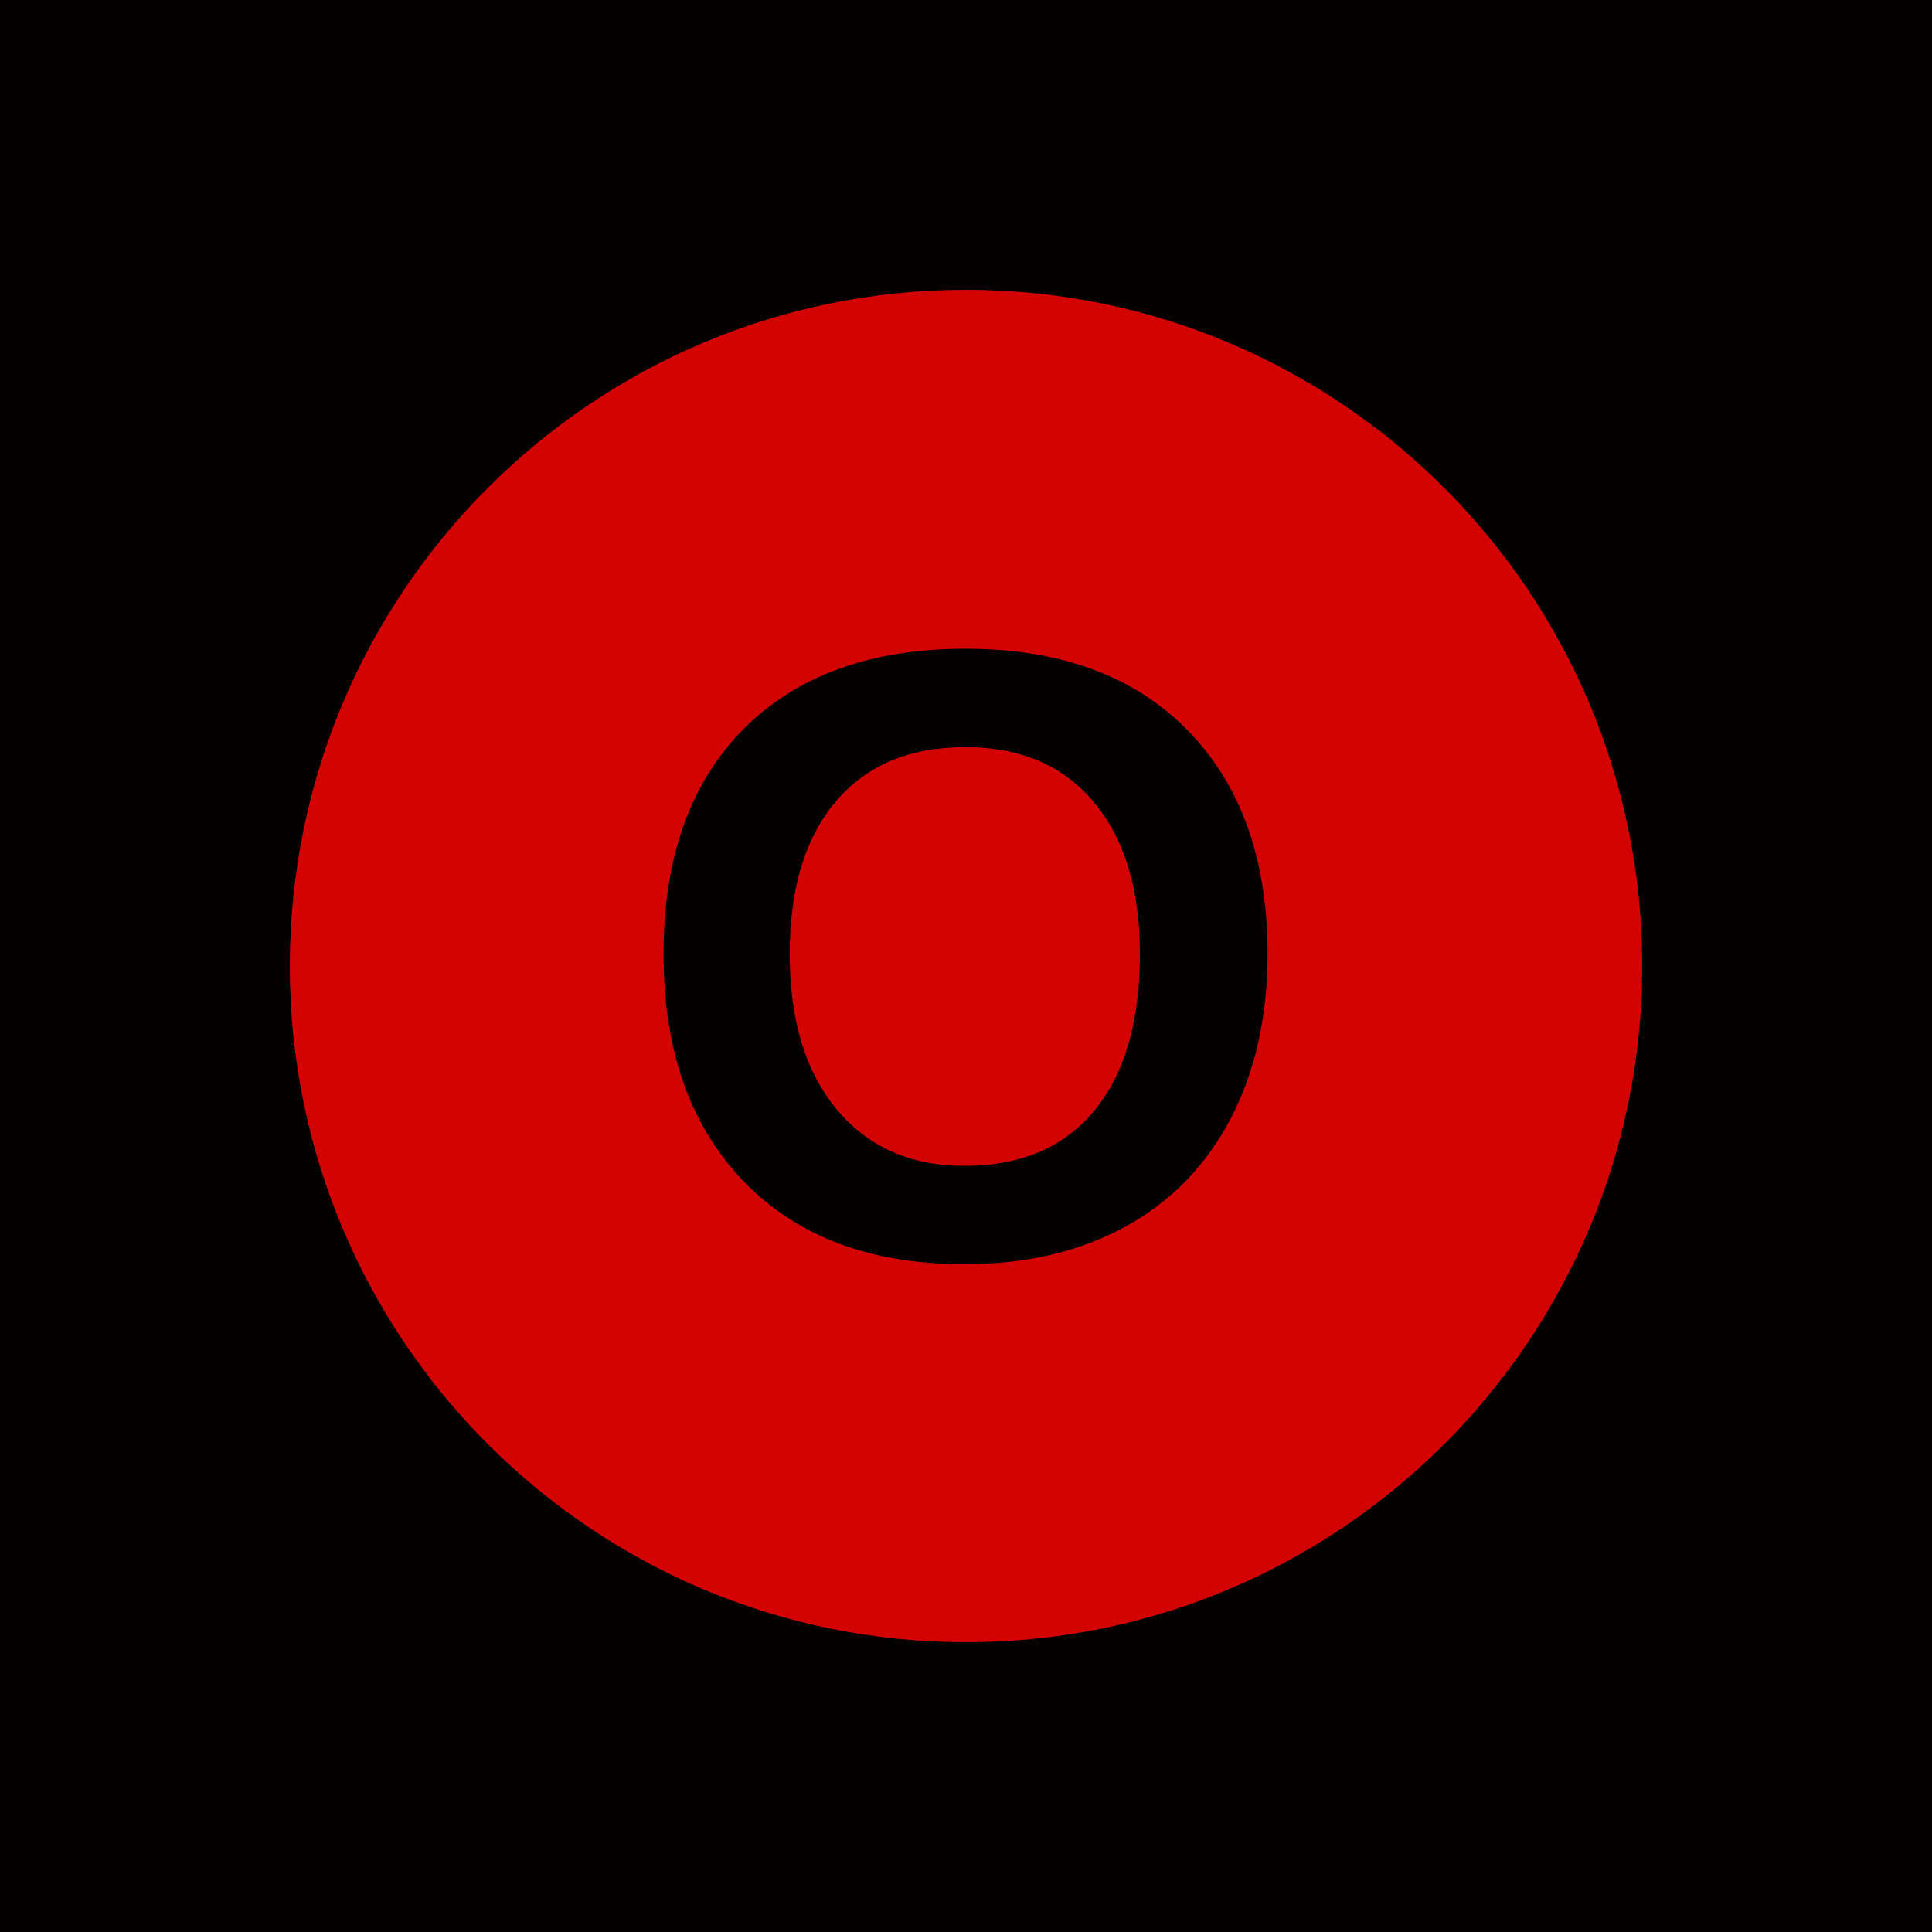
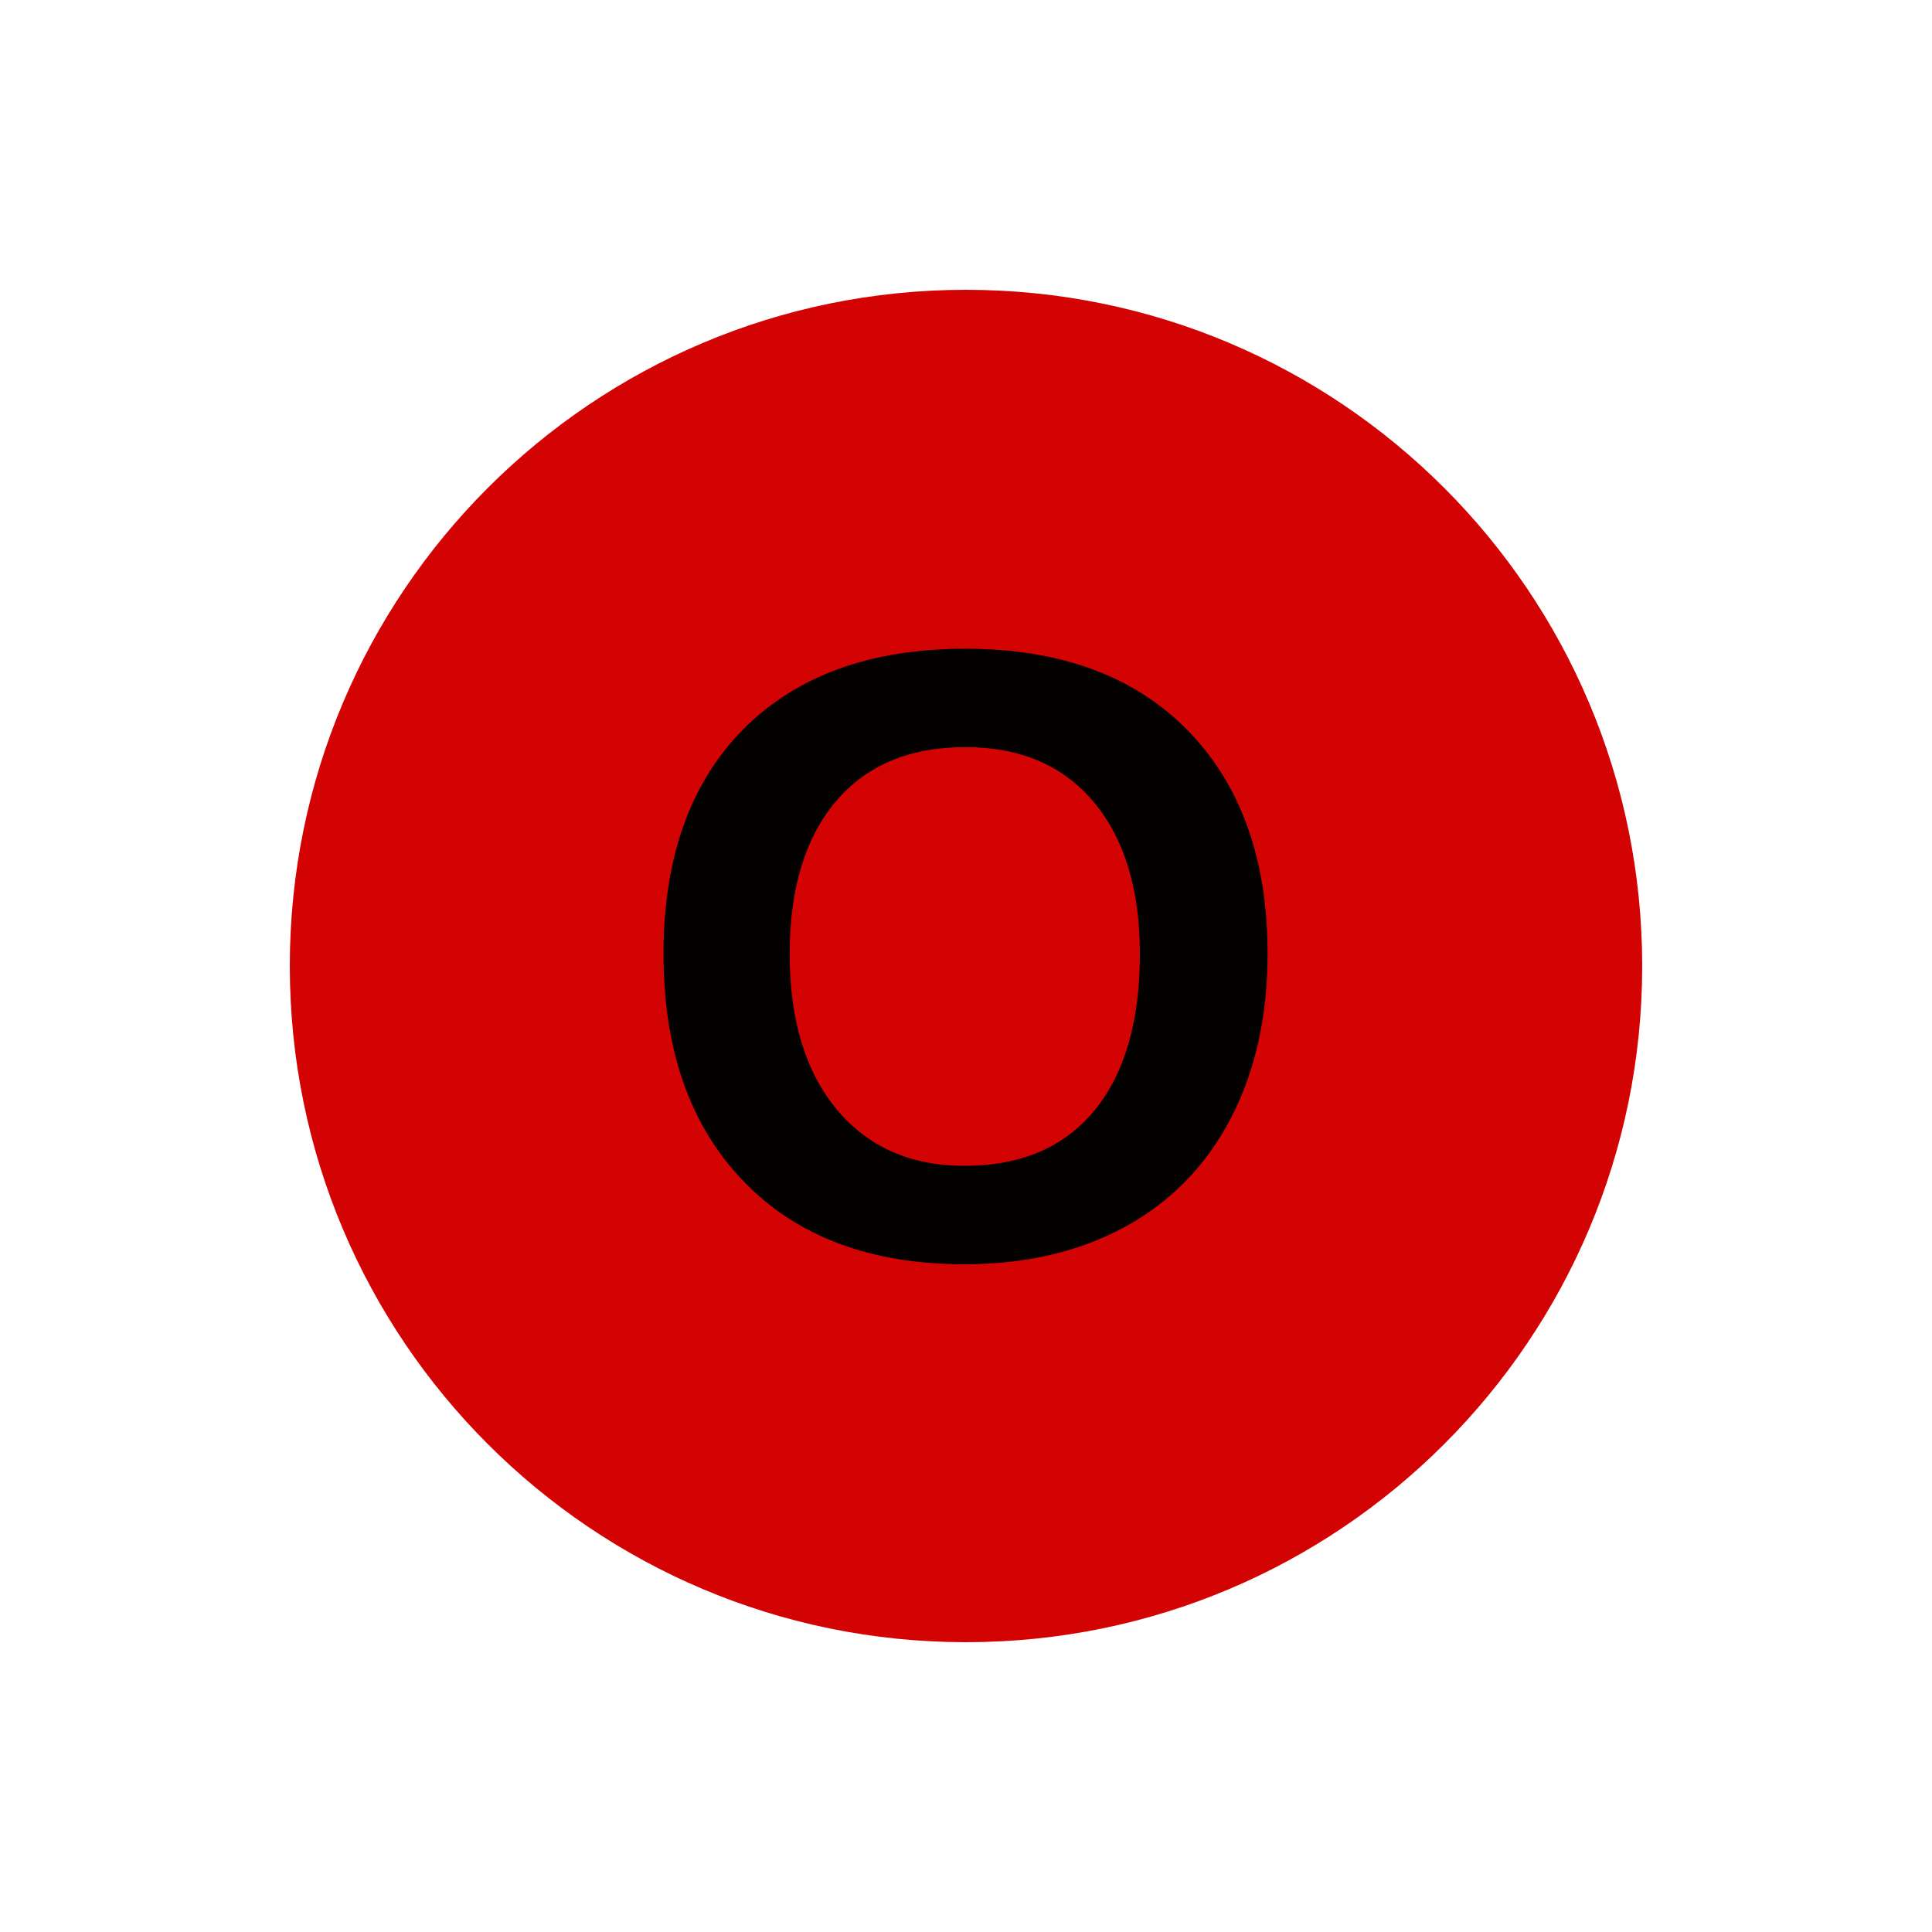
<svg xmlns="http://www.w3.org/2000/svg" viewBox="0 0 100 100">
-   <rect width="100" height="100" fill="#030000" />
+   <rect width="100" height="100" fill="#00000000" />
  <circle cx="50" cy="50" r="35" fill="#d40303" />
  <text x="50" y="65" font-family="Arial, sans-serif" font-size="45" font-weight="bold" fill="#030000" text-anchor="middle">O</text>
</svg>
